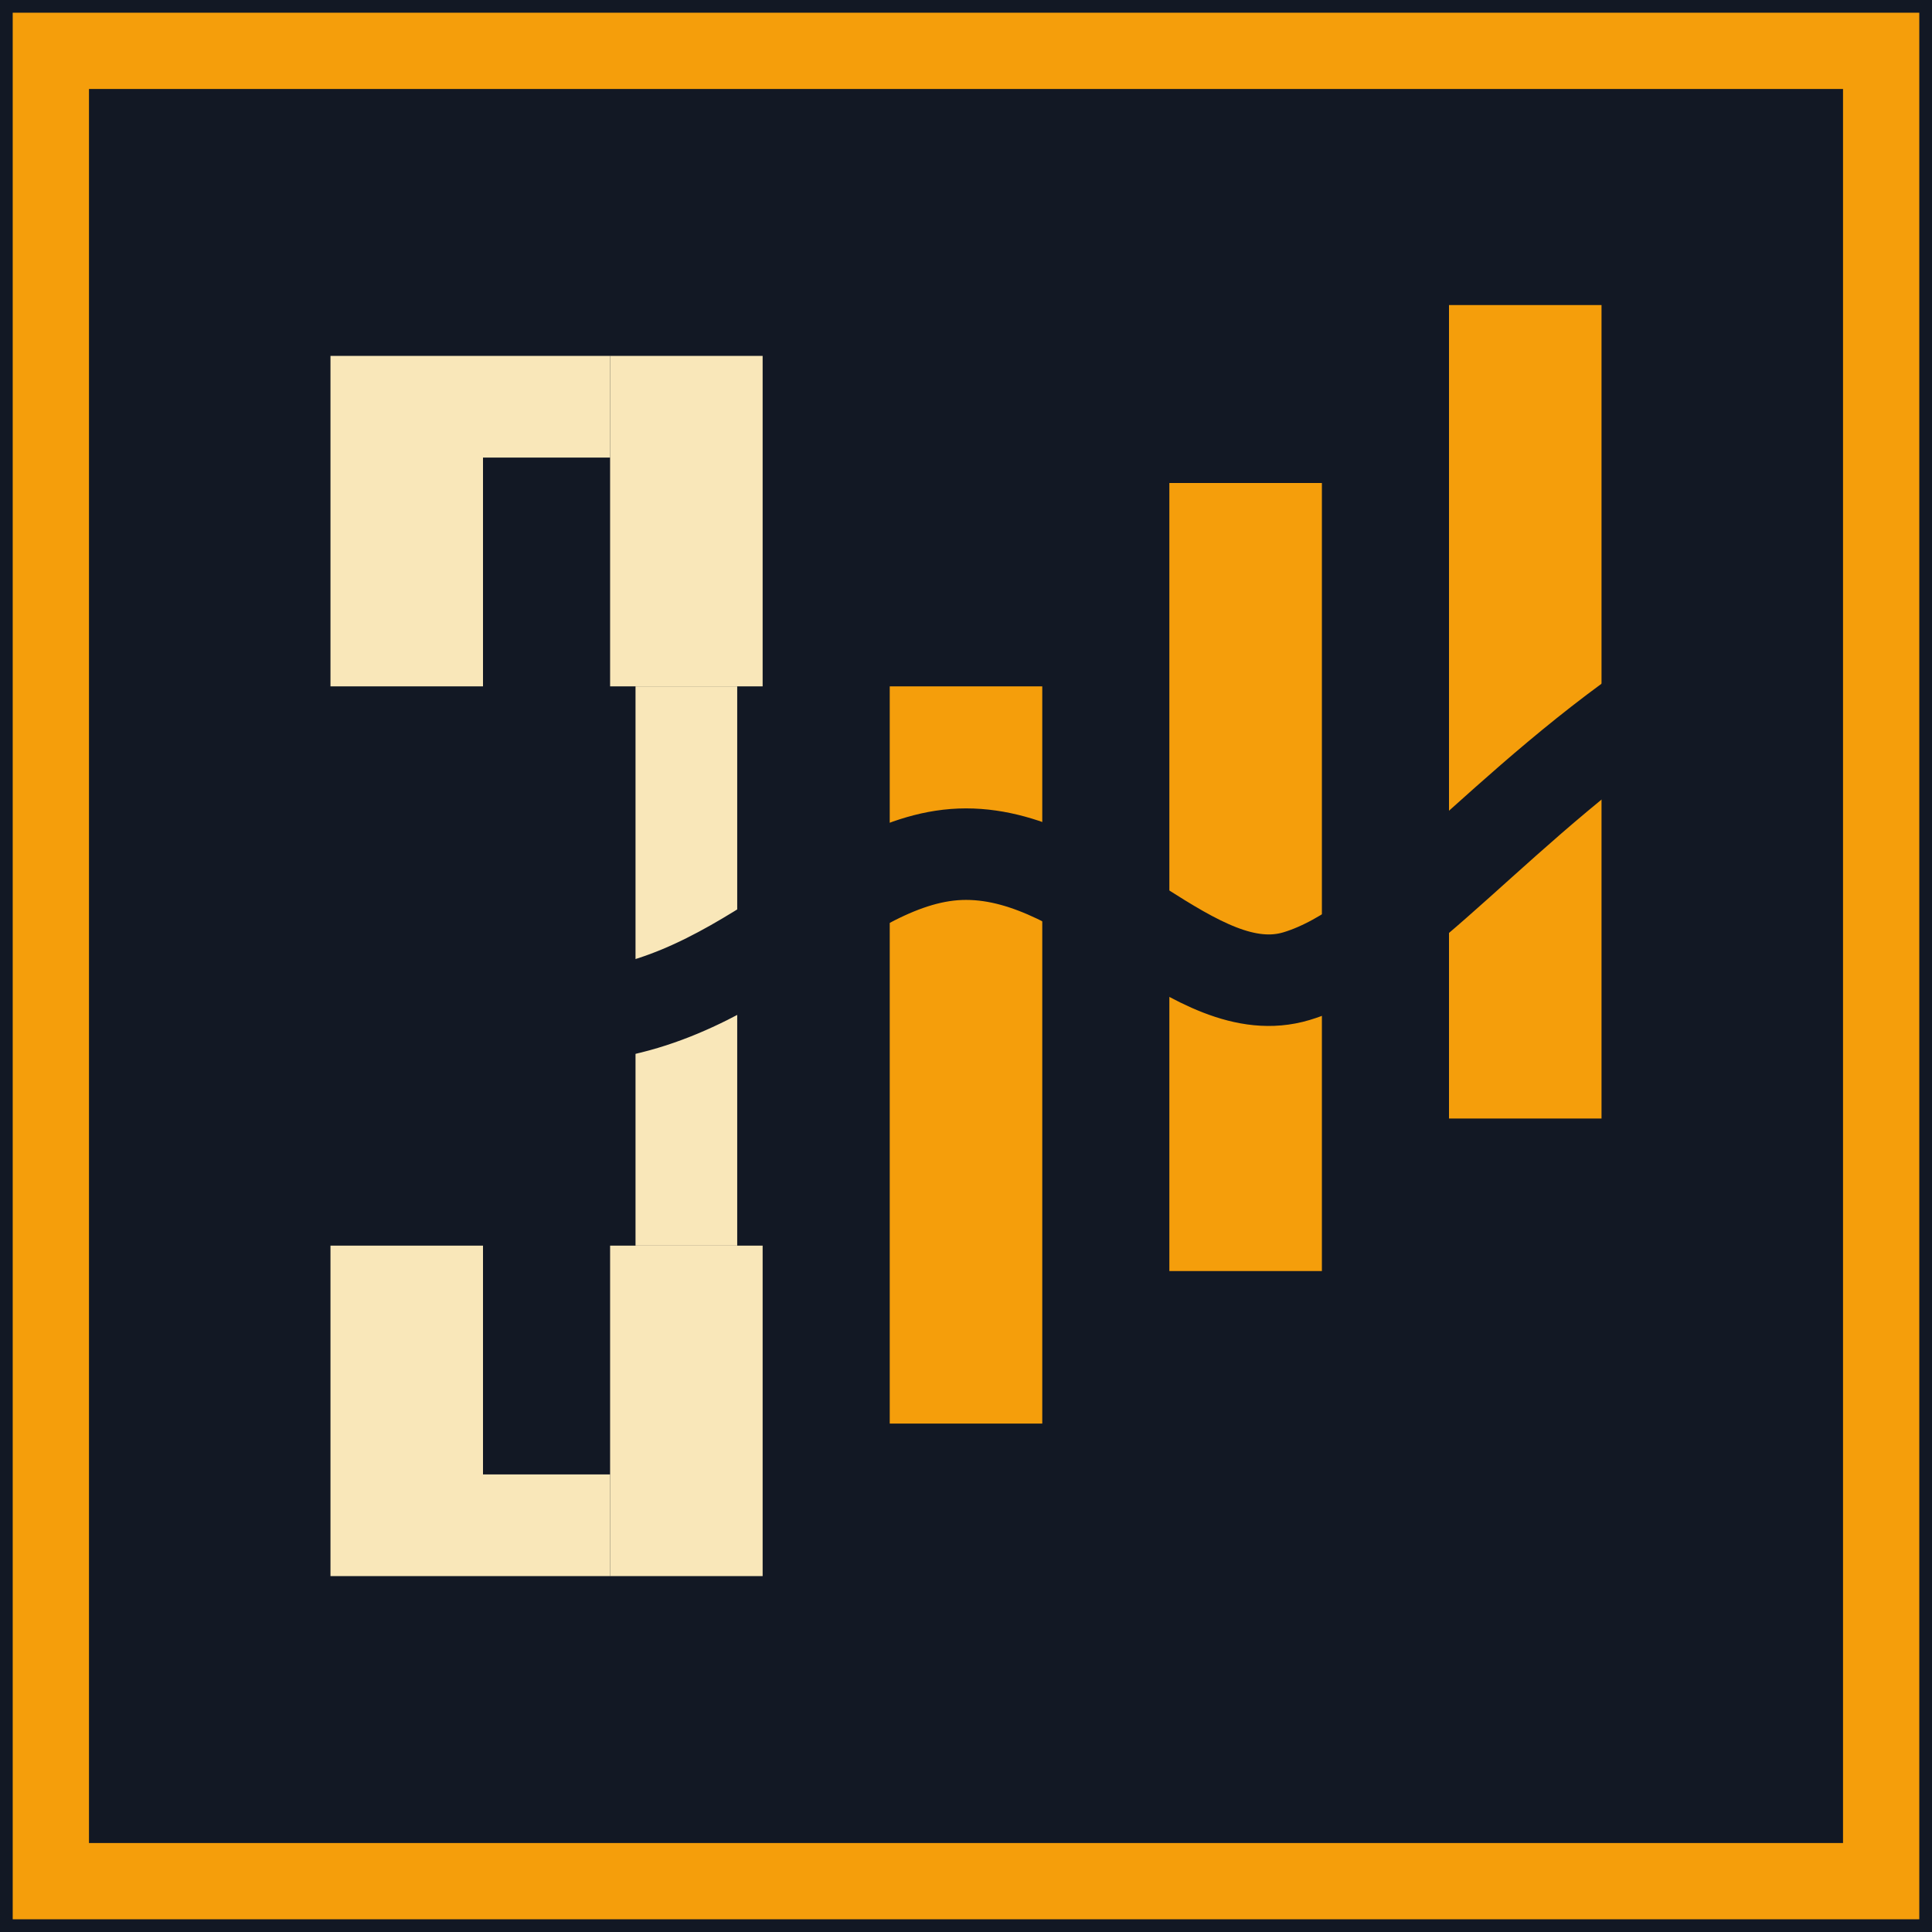
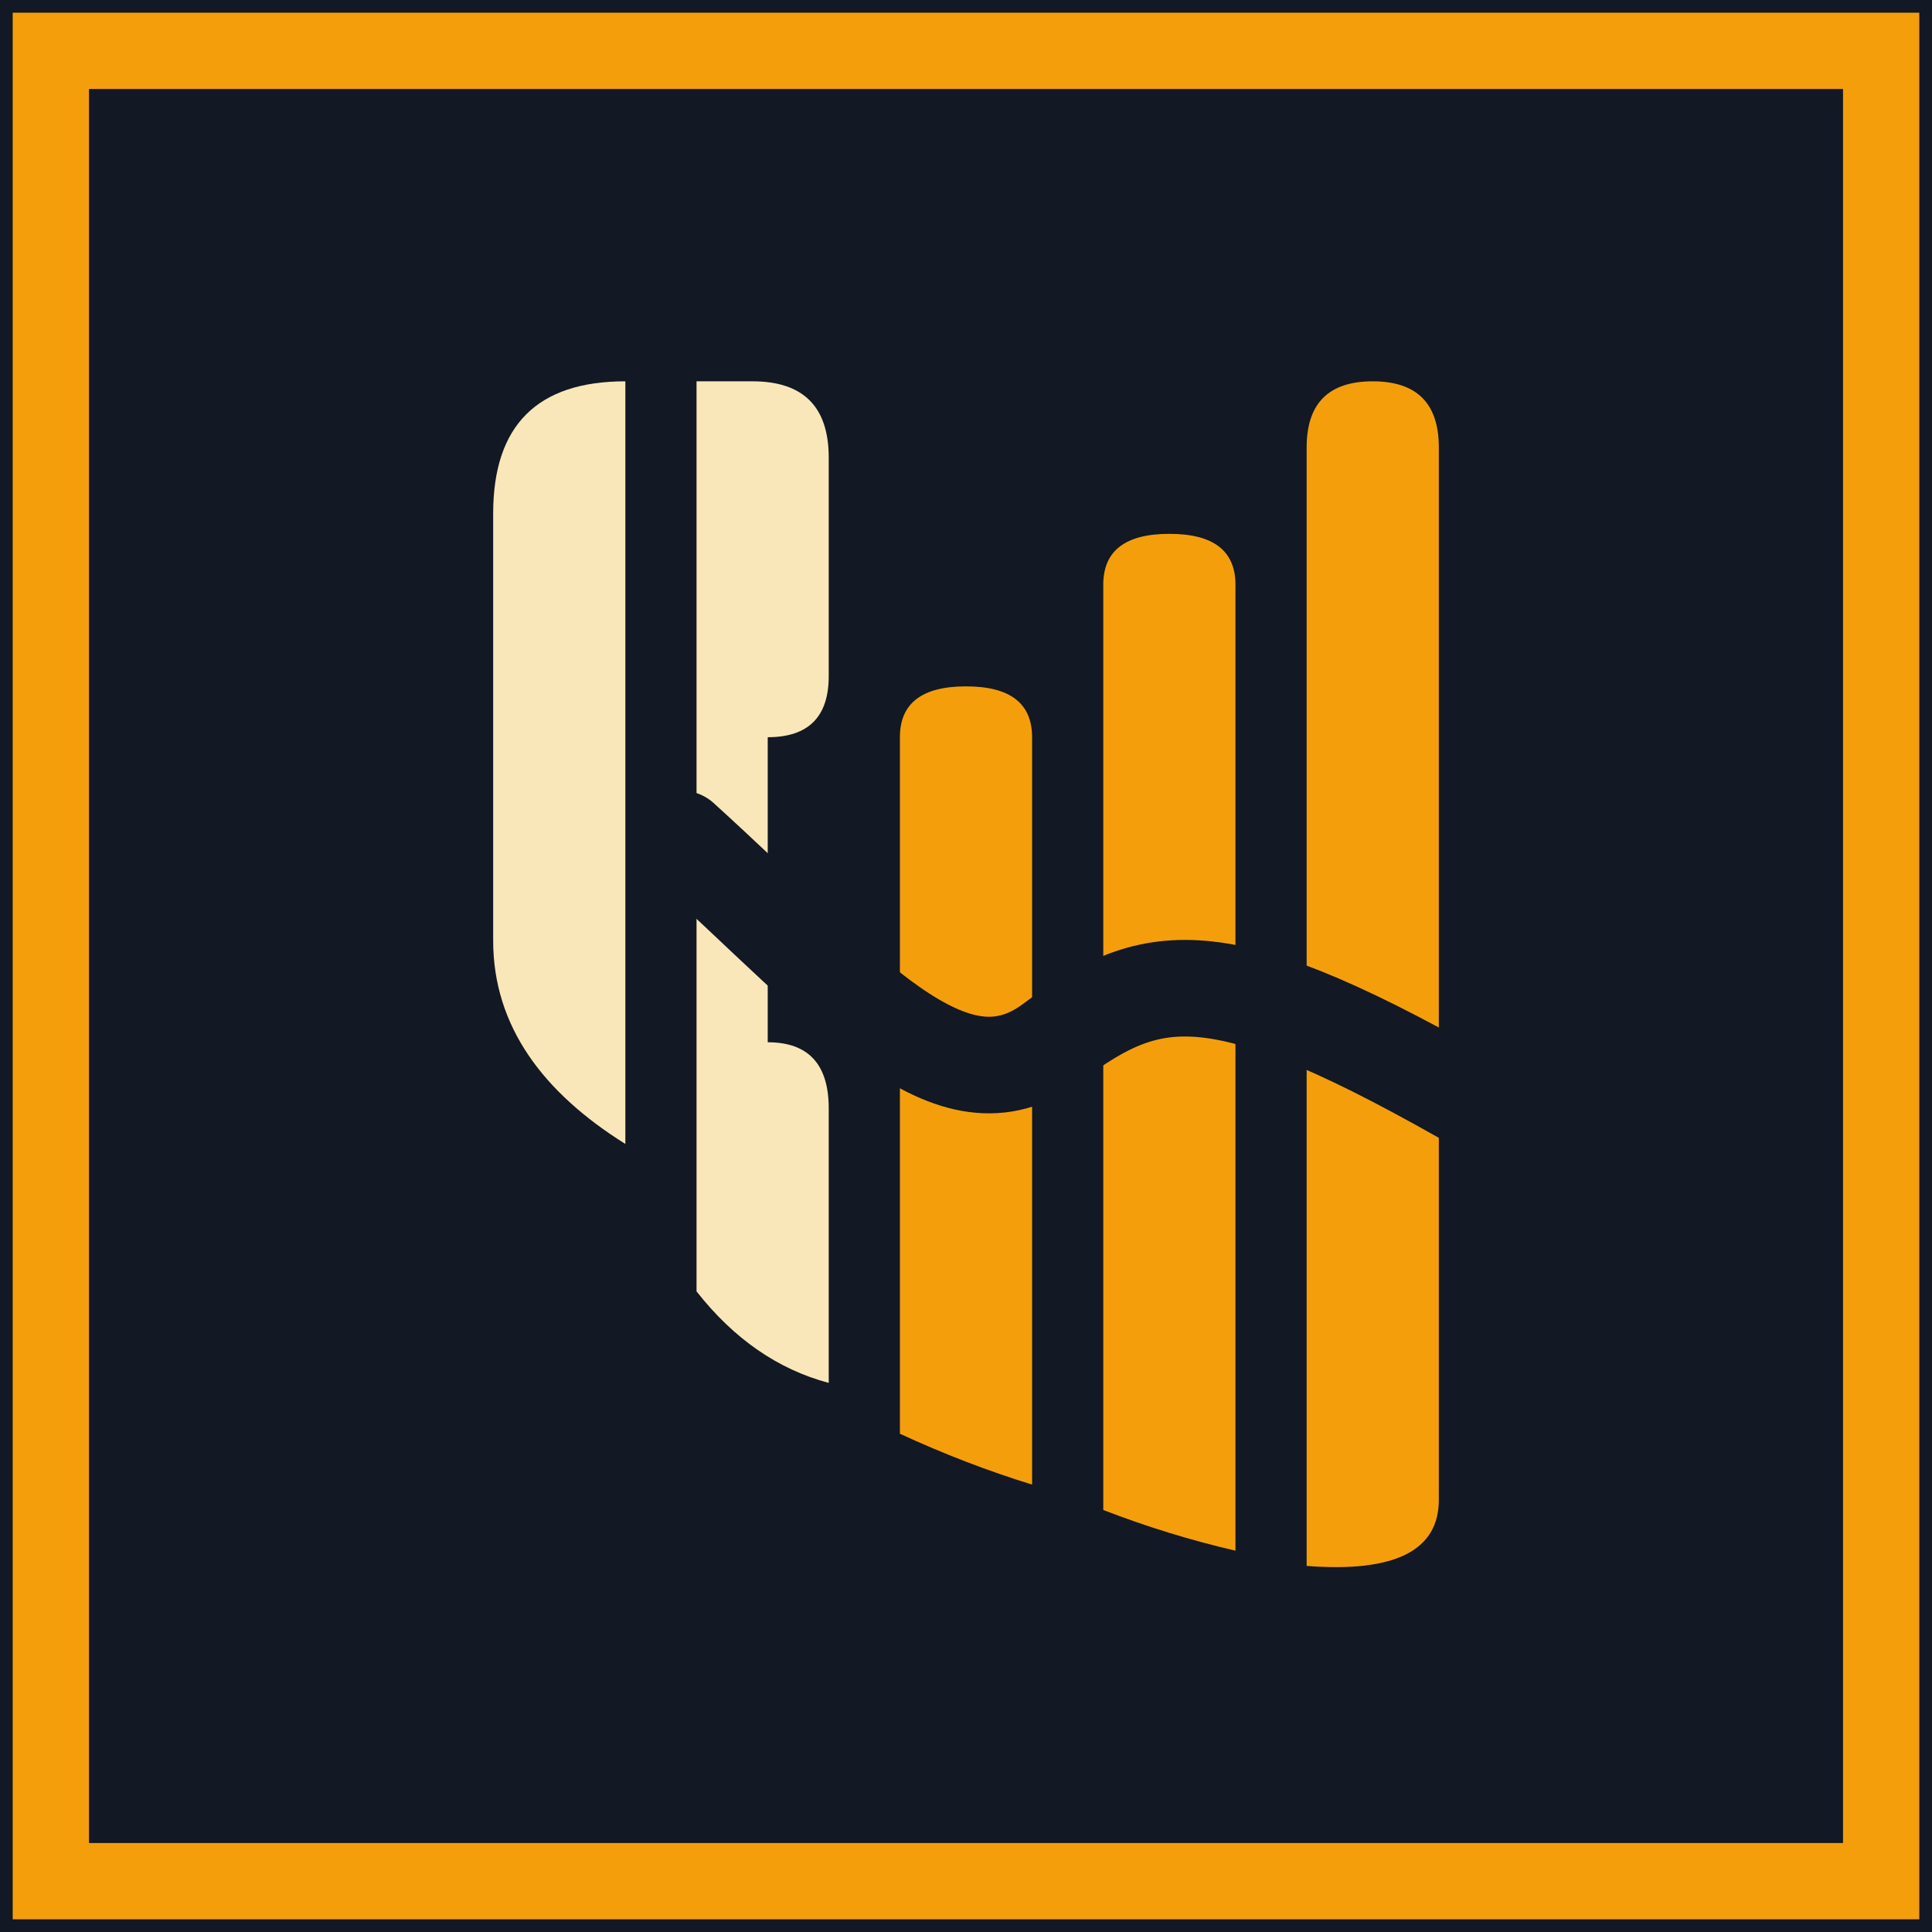
<svg xmlns="http://www.w3.org/2000/svg" viewBox="0 0 38 38" fill="none">
  <rect width="38" height="38" rx="0" fill="#121824" />
  <defs>
-     <mask id="favicon-pulse-mask">
+     <mask id="favicon-pulse-mask" maskUnits="userSpaceOnUse" x="0" y="0" width="38" height="38">
      <rect width="38" height="38" fill="#FFFFFF" />
-       <path d="M 11 20 C 14.5 20, 16.5 16.8, 19 16.8 C 21.5 16.8, 23.5 19.8, 25.5 19.2 C 27.5 18.6, 29.5 15.8, 33 13.5" stroke="#000000" stroke-width="1.8" stroke-linecap="round" stroke-linejoin="round" fill="none" />
+       <path d="M 11.2 16.5 C 14.5 19.5, 16.5 22.0, 18.5 20.5 C 20.5 19.0, 21.8 18.8, 27.0 21.8" stroke="#000000" stroke-width="1.9" stroke-linecap="round" fill="none" />
    </mask>
  </defs>
  <rect x="1" y="1" width="36" height="36" rx="0" fill="none" stroke="#F59E0B" stroke-width="1.5" />
-   <g mask="url(#favicon-pulse-mask)">
-     <rect x="6.5" y="7" width="3" height="6.5" rx="0" fill="#F9E7B9" />
-     <rect x="9.5" y="7" width="2.5" height="2" rx="0" fill="#F9E7B9" />
-     <rect x="12" y="7" width="3" height="6.5" rx="0" fill="#F9E7B9" />
-     <rect x="12.5" y="13.5" width="2" height="11" rx="0" fill="#F9E7B9" />
-     <rect x="6.5" y="24.5" width="3" height="6.5" rx="0" fill="#F9E7B9" />
-     <rect x="9.5" y="29" width="2.5" height="2" rx="0" fill="#F9E7B9" />
-     <rect x="12" y="24.5" width="3" height="6.5" rx="0" fill="#F9E7B9" />
-     <rect x="17.5" y="13.5" width="3" height="14.5" rx="0" fill="#F59E0B" />
-     <rect x="23" y="9.5" width="3" height="15.5" rx="0" fill="#F59E0B" />
-     <rect x="28.5" y="6" width="3" height="16" rx="0" fill="#F59E0B" />
+   <g transform="translate(2.2, 0)" mask="url(#favicon-pulse-mask)">
+     <path d="M 7.5 10.1 Q 7.5 7.5, 10.1 7.5 L 10.1 22.5 C 8.5 21.5, 7.5 20.2, 7.5 18.5 Z" fill="#F9E7B9" />
+     <path d="M 11.5 7.5 L 12.6 7.5 Q 14.1 7.5, 14.1 9.0 L 14.1 13.3 Q 14.1 14.5, 12.9 14.5 L 12.9 20.5 Q 14.1 20.5, 14.1 21.8 L 14.1 27.2 Q 12.6 26.8, 11.5 25.4 Z" fill="#F9E7B9" />
+     <path d="M 15.5 14.5 Q 15.5 13.5, 16.8 13.5 Q 18.1 13.5, 18.1 14.5 L 18.1 29.2 Q 16.8 28.8, 15.5 28.2 Z" fill="#F59E0B" />
+     <path d="M 19.5 11.5 Q 19.5 10.5, 20.8 10.5 Q 22.1 10.5, 22.1 11.5 L 22.1 30.5 Q 20.8 30.2, 19.5 29.7 Z" fill="#F59E0B" />
+     <path d="M 23.5 8.8 Q 23.5 7.5, 24.8 7.5 Q 26.1 7.5, 26.1 8.8 L 26.1 29.5 Q 26.1 31.0, 23.5 30.8 Z" fill="#F59E0B" />
  </g>
</svg>
